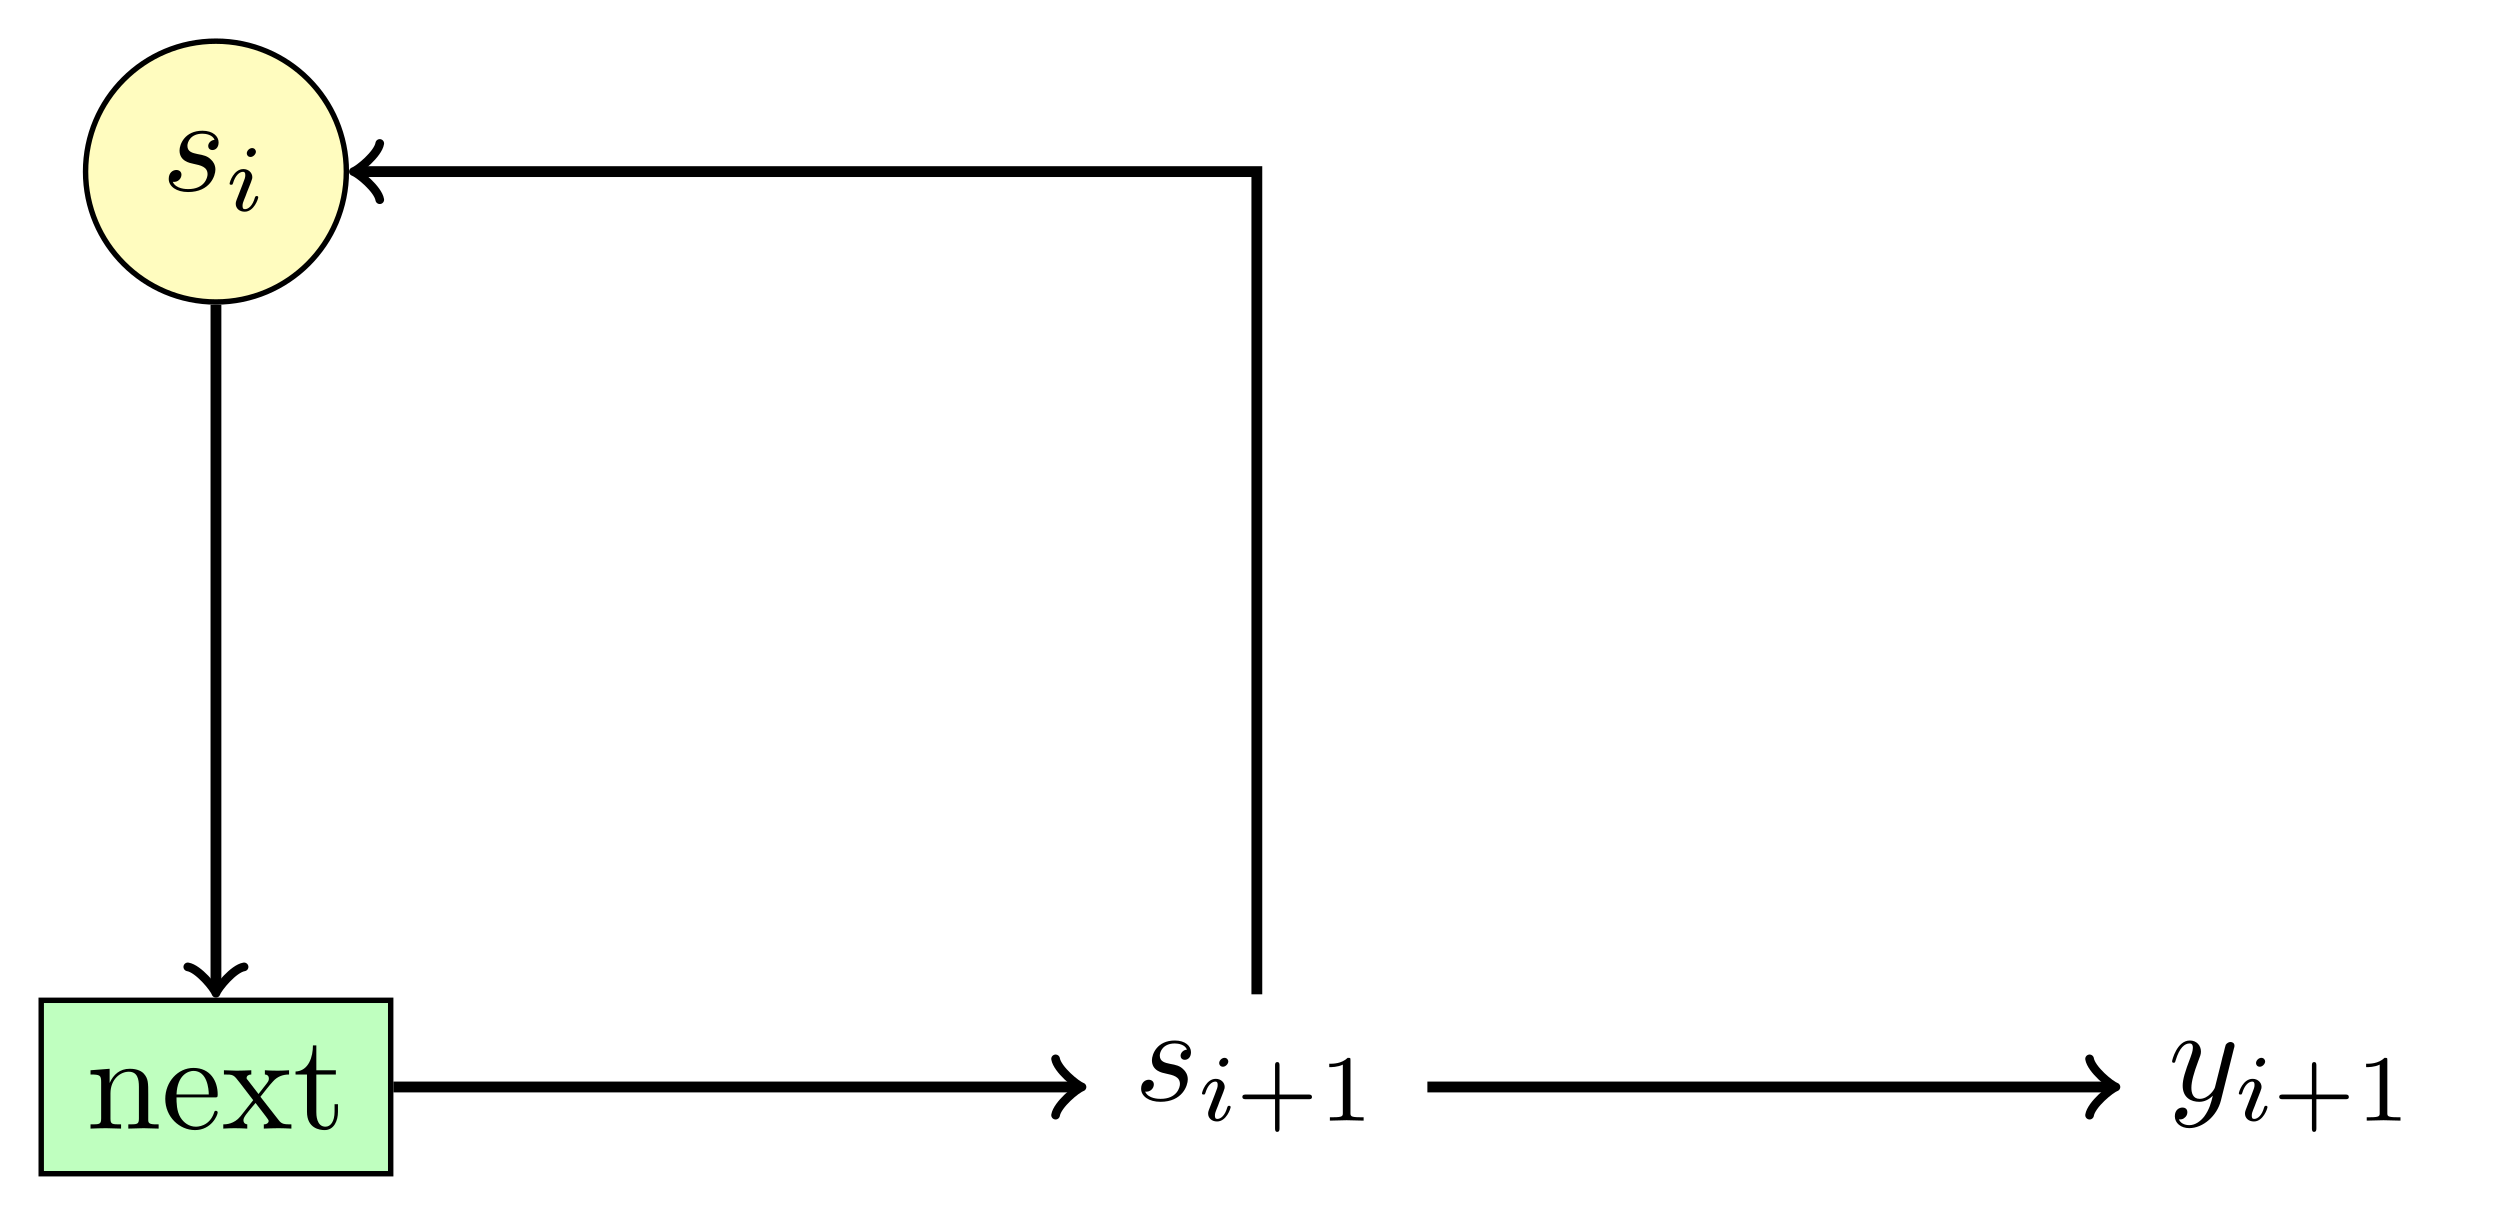
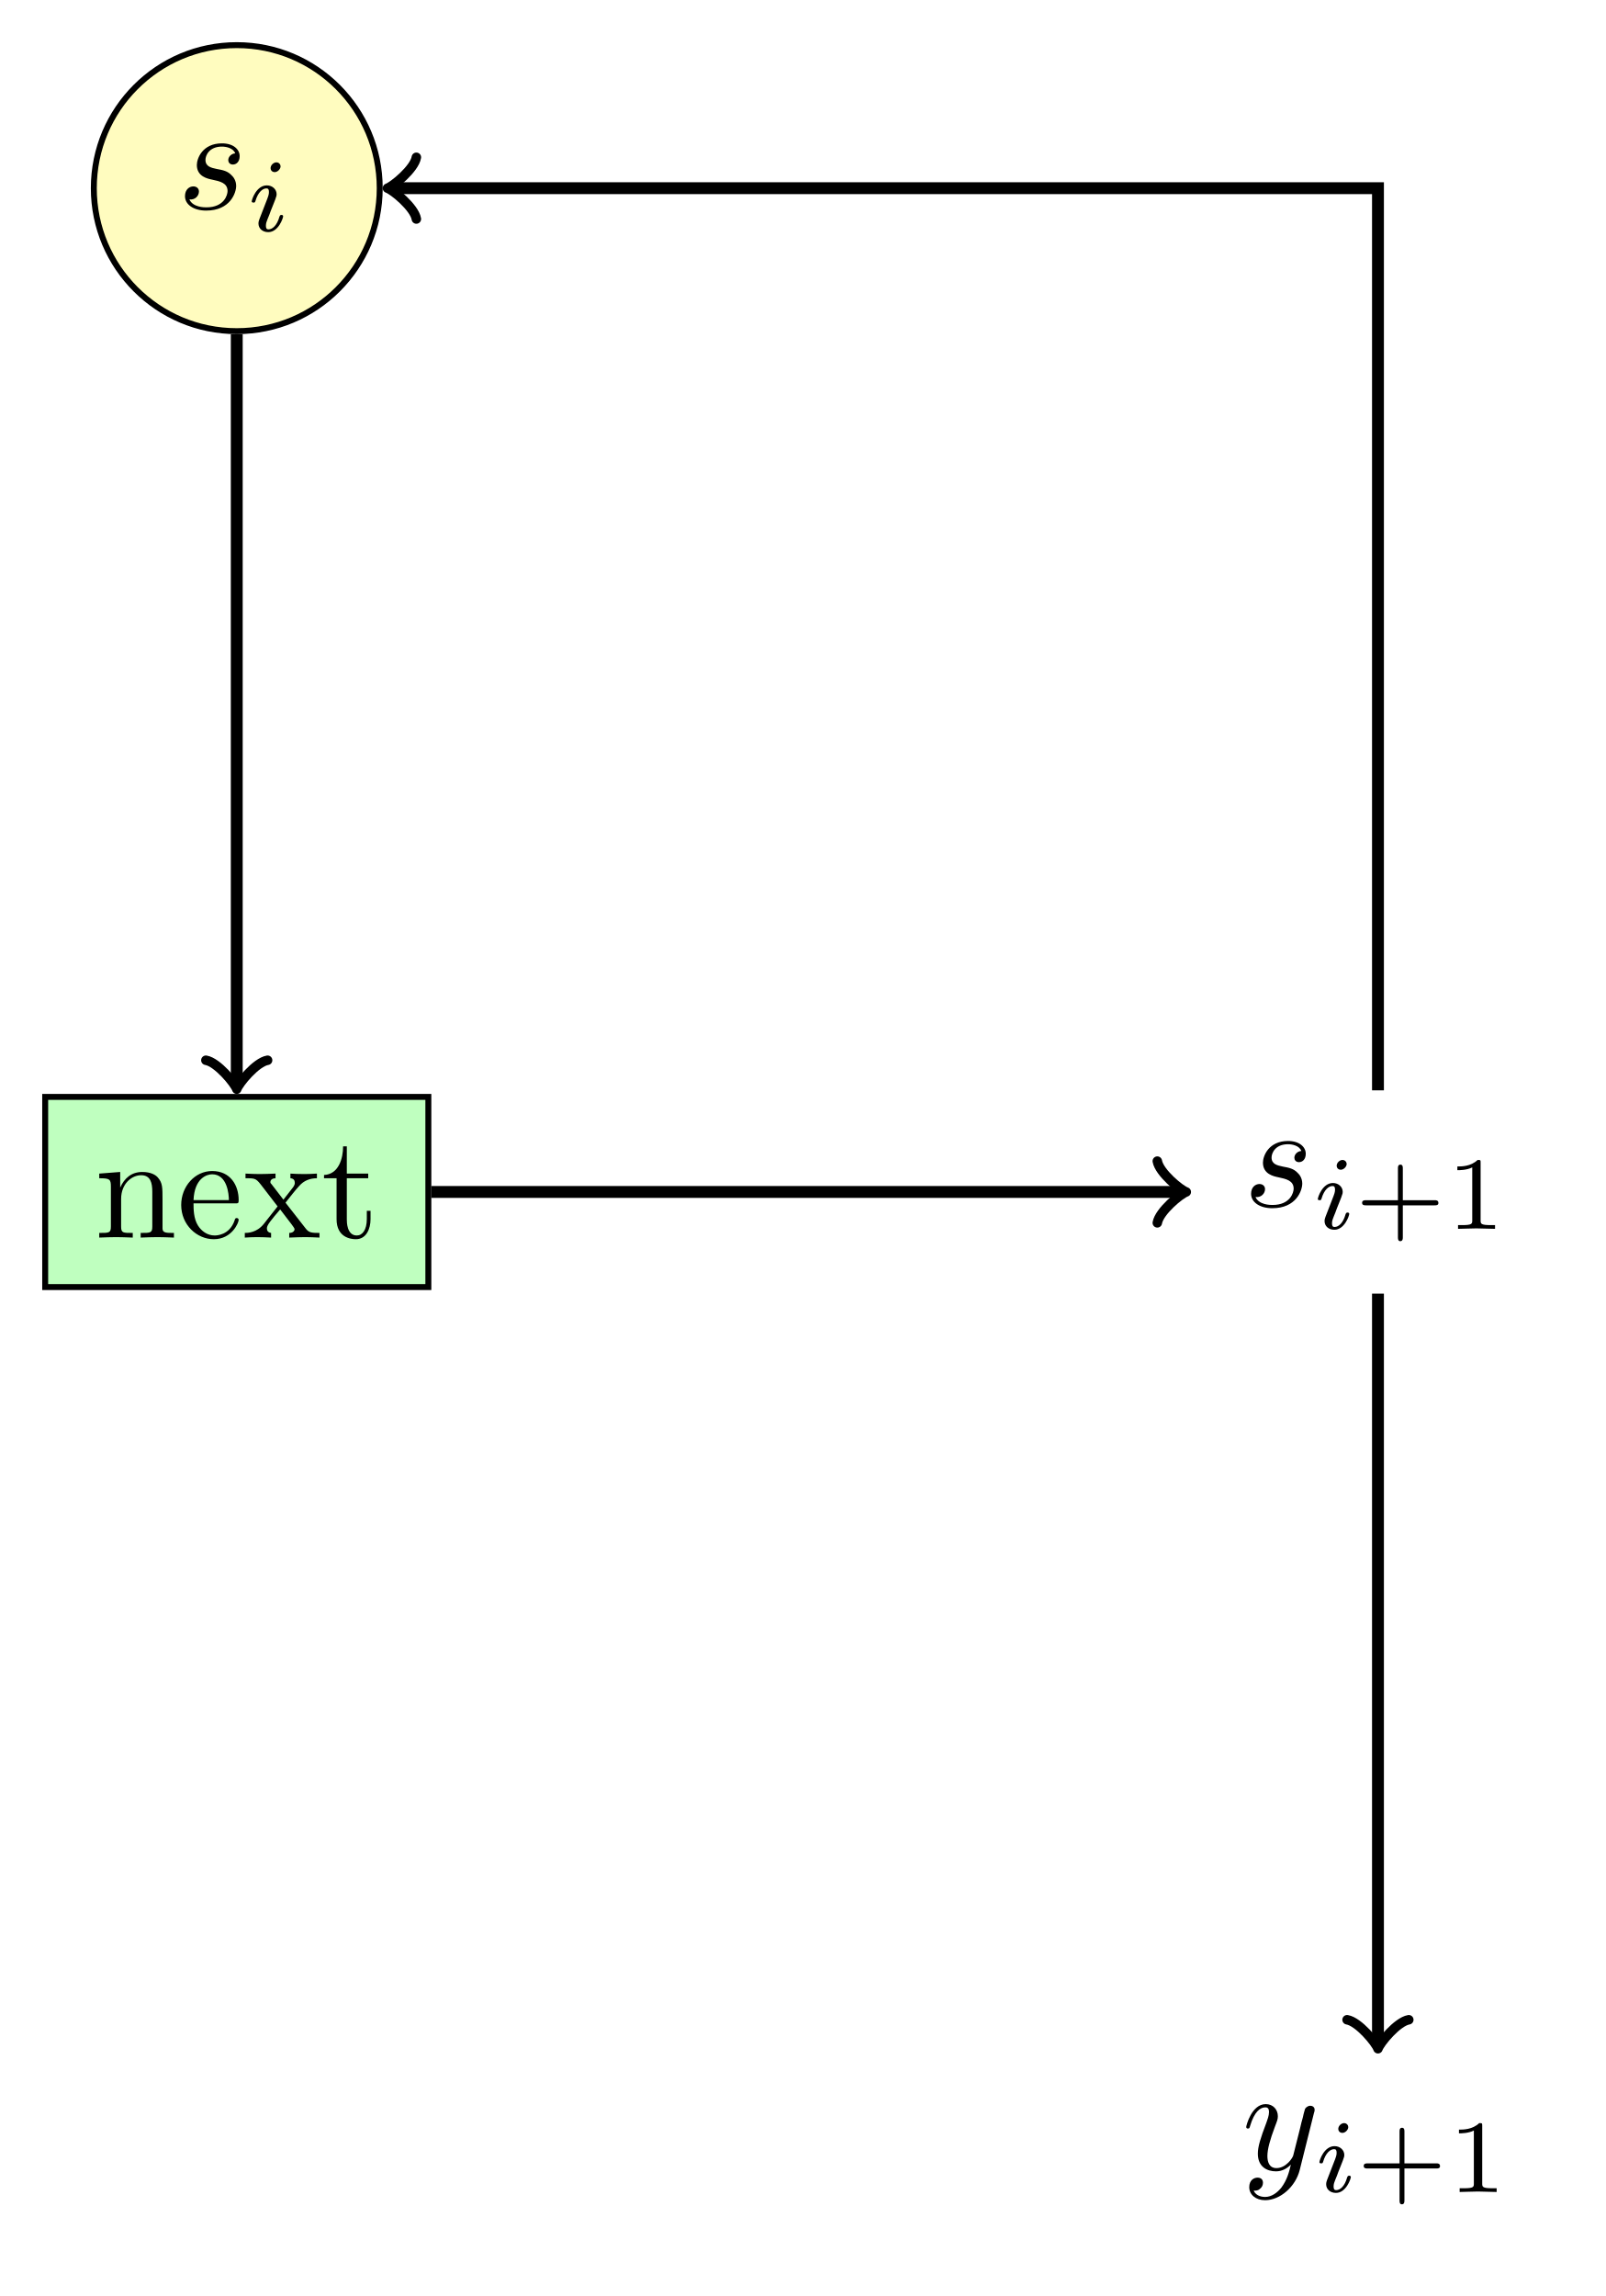
- <svg xmlns="http://www.w3.org/2000/svg" xmlns:xlink="http://www.w3.org/1999/xlink" width="184.094" height="89.506" viewBox="0 0 184.094 89.506">
+ <svg xmlns="http://www.w3.org/2000/svg" xmlns:xlink="http://www.w3.org/1999/xlink" width="107.849pt" height="154.183pt" viewBox="0 0 107.849 154.183">
  <defs>
    <g>
      <g id="glyph-0-0">
        <path d="M 1.094 -3.422 L 1.094 -0.75 C 1.094 -0.312 0.984 -0.312 0.312 -0.312 L 0.312 0 C 0.672 -0.016 1.172 -0.031 1.453 -0.031 C 1.703 -0.031 2.219 -0.016 2.562 0 L 2.562 -0.312 C 1.891 -0.312 1.781 -0.312 1.781 -0.75 L 1.781 -2.594 C 1.781 -3.625 2.5 -4.188 3.125 -4.188 C 3.766 -4.188 3.875 -3.656 3.875 -3.078 L 3.875 -0.75 C 3.875 -0.312 3.766 -0.312 3.094 -0.312 L 3.094 0 C 3.438 -0.016 3.953 -0.031 4.219 -0.031 C 4.469 -0.031 5 -0.016 5.328 0 L 5.328 -0.312 C 4.812 -0.312 4.562 -0.312 4.562 -0.609 L 4.562 -2.516 C 4.562 -3.375 4.562 -3.672 4.25 -4.031 C 4.109 -4.203 3.781 -4.406 3.203 -4.406 C 2.469 -4.406 2 -3.984 1.719 -3.359 L 1.719 -4.406 L 0.312 -4.297 L 0.312 -3.984 C 1.016 -3.984 1.094 -3.922 1.094 -3.422 Z M 1.094 -3.422 " />
      </g>
      <g id="glyph-0-1">
        <path d="M 1.109 -2.516 C 1.172 -4 2.016 -4.25 2.359 -4.25 C 3.375 -4.25 3.484 -2.906 3.484 -2.516 Z M 1.109 -2.297 L 3.891 -2.297 C 4.109 -2.297 4.141 -2.297 4.141 -2.516 C 4.141 -3.5 3.594 -4.469 2.359 -4.469 C 1.203 -4.469 0.281 -3.438 0.281 -2.188 C 0.281 -0.859 1.328 0.109 2.469 0.109 C 3.688 0.109 4.141 -1 4.141 -1.188 C 4.141 -1.281 4.062 -1.312 4 -1.312 C 3.922 -1.312 3.891 -1.25 3.875 -1.172 C 3.531 -0.141 2.625 -0.141 2.531 -0.141 C 2.031 -0.141 1.641 -0.438 1.406 -0.812 C 1.109 -1.281 1.109 -1.938 1.109 -2.297 Z M 1.109 -2.297 " />
      </g>
      <g id="glyph-0-2">
        <path d="M 2.859 -2.344 C 3.156 -2.719 3.531 -3.203 3.781 -3.469 C 4.094 -3.828 4.5 -3.984 4.969 -3.984 L 4.969 -4.297 C 4.703 -4.281 4.406 -4.266 4.141 -4.266 C 3.844 -4.266 3.312 -4.281 3.188 -4.297 L 3.188 -3.984 C 3.406 -3.969 3.484 -3.844 3.484 -3.672 C 3.484 -3.516 3.375 -3.391 3.328 -3.328 L 2.719 -2.547 L 1.938 -3.562 C 1.844 -3.656 1.844 -3.672 1.844 -3.734 C 1.844 -3.891 2 -3.984 2.188 -3.984 L 2.188 -4.297 C 1.938 -4.281 1.281 -4.266 1.109 -4.266 C 0.906 -4.266 0.438 -4.281 0.172 -4.297 L 0.172 -3.984 C 0.875 -3.984 0.875 -3.984 1.344 -3.375 L 2.328 -2.094 L 1.391 -0.906 C 0.922 -0.328 0.328 -0.312 0.125 -0.312 L 0.125 0 C 0.375 -0.016 0.688 -0.031 0.953 -0.031 C 1.234 -0.031 1.656 -0.016 1.891 0 L 1.891 -0.312 C 1.672 -0.344 1.609 -0.469 1.609 -0.625 C 1.609 -0.844 1.891 -1.172 2.5 -1.891 L 3.266 -0.891 C 3.344 -0.781 3.469 -0.625 3.469 -0.562 C 3.469 -0.469 3.375 -0.312 3.109 -0.312 L 3.109 0 C 3.406 -0.016 3.969 -0.031 4.188 -0.031 C 4.453 -0.031 4.844 -0.016 5.141 0 L 5.141 -0.312 C 4.609 -0.312 4.422 -0.328 4.203 -0.625 Z M 2.859 -2.344 " />
      </g>
      <g id="glyph-0-3">
        <path d="M 1.719 -3.984 L 3.156 -3.984 L 3.156 -4.297 L 1.719 -4.297 L 1.719 -6.125 L 1.469 -6.125 C 1.469 -5.312 1.172 -4.25 0.188 -4.203 L 0.188 -3.984 L 1.031 -3.984 L 1.031 -1.234 C 1.031 -0.016 1.969 0.109 2.328 0.109 C 3.031 0.109 3.312 -0.594 3.312 -1.234 L 3.312 -1.797 L 3.062 -1.797 L 3.062 -1.25 C 3.062 -0.516 2.766 -0.141 2.391 -0.141 C 1.719 -0.141 1.719 -1.047 1.719 -1.219 Z M 1.719 -3.984 " />
      </g>
      <g id="glyph-1-0">
        <path d="M 3.891 -3.734 C 3.625 -3.719 3.422 -3.5 3.422 -3.281 C 3.422 -3.141 3.516 -2.984 3.734 -2.984 C 3.953 -2.984 4.188 -3.156 4.188 -3.547 C 4.188 -4 3.766 -4.406 3 -4.406 C 1.688 -4.406 1.312 -3.391 1.312 -2.953 C 1.312 -2.172 2.047 -2.031 2.344 -1.969 C 2.859 -1.859 3.375 -1.75 3.375 -1.203 C 3.375 -0.953 3.156 -0.109 1.953 -0.109 C 1.812 -0.109 1.047 -0.109 0.812 -0.641 C 1.203 -0.594 1.453 -0.891 1.453 -1.172 C 1.453 -1.391 1.281 -1.516 1.078 -1.516 C 0.812 -1.516 0.516 -1.312 0.516 -0.859 C 0.516 -0.297 1.094 0.109 1.938 0.109 C 3.562 0.109 3.953 -1.094 3.953 -1.547 C 3.953 -1.906 3.766 -2.156 3.641 -2.266 C 3.375 -2.547 3.078 -2.609 2.641 -2.688 C 2.281 -2.766 1.891 -2.844 1.891 -3.297 C 1.891 -3.578 2.125 -4.188 3 -4.188 C 3.25 -4.188 3.75 -4.109 3.891 -3.734 Z M 3.891 -3.734 " />
      </g>
      <g id="glyph-1-1">
        <path d="M 4.844 -3.797 C 4.891 -3.938 4.891 -3.953 4.891 -4.031 C 4.891 -4.203 4.75 -4.297 4.594 -4.297 C 4.5 -4.297 4.344 -4.234 4.25 -4.094 C 4.234 -4.031 4.141 -3.734 4.109 -3.547 C 4.031 -3.297 3.969 -3.016 3.906 -2.75 L 3.453 -0.953 C 3.422 -0.812 2.984 -0.109 2.328 -0.109 C 1.828 -0.109 1.719 -0.547 1.719 -0.922 C 1.719 -1.375 1.891 -2 2.219 -2.875 C 2.375 -3.281 2.422 -3.391 2.422 -3.594 C 2.422 -4.031 2.109 -4.406 1.609 -4.406 C 0.656 -4.406 0.297 -2.953 0.297 -2.875 C 0.297 -2.766 0.391 -2.766 0.406 -2.766 C 0.516 -2.766 0.516 -2.797 0.562 -2.953 C 0.844 -3.891 1.234 -4.188 1.578 -4.188 C 1.656 -4.188 1.828 -4.188 1.828 -3.875 C 1.828 -3.625 1.719 -3.359 1.656 -3.172 C 1.25 -2.109 1.078 -1.547 1.078 -1.078 C 1.078 -0.188 1.703 0.109 2.297 0.109 C 2.688 0.109 3.016 -0.062 3.297 -0.344 C 3.172 0.172 3.047 0.672 2.656 1.203 C 2.391 1.531 2.016 1.828 1.562 1.828 C 1.422 1.828 0.969 1.797 0.797 1.406 C 0.953 1.406 1.094 1.406 1.219 1.281 C 1.328 1.203 1.422 1.062 1.422 0.875 C 1.422 0.562 1.156 0.531 1.062 0.531 C 0.828 0.531 0.5 0.688 0.5 1.172 C 0.5 1.672 0.938 2.047 1.562 2.047 C 2.578 2.047 3.609 1.141 3.891 0.016 Z M 4.844 -3.797 " />
      </g>
      <g id="glyph-2-0">
        <path d="M 2.266 -4.359 C 2.266 -4.469 2.172 -4.625 1.984 -4.625 C 1.797 -4.625 1.594 -4.438 1.594 -4.234 C 1.594 -4.125 1.672 -3.969 1.875 -3.969 C 2.062 -3.969 2.266 -4.172 2.266 -4.359 Z M 0.844 -0.812 C 0.812 -0.719 0.781 -0.641 0.781 -0.516 C 0.781 -0.188 1.047 0.062 1.438 0.062 C 2.125 0.062 2.438 -0.891 2.438 -1 C 2.438 -1.094 2.344 -1.094 2.328 -1.094 C 2.234 -1.094 2.219 -1.047 2.188 -0.969 C 2.031 -0.406 1.734 -0.125 1.453 -0.125 C 1.312 -0.125 1.281 -0.219 1.281 -0.375 C 1.281 -0.531 1.328 -0.656 1.391 -0.812 C 1.469 -1 1.547 -1.188 1.609 -1.375 C 1.672 -1.547 1.938 -2.172 1.953 -2.266 C 1.984 -2.328 2 -2.406 2 -2.484 C 2 -2.812 1.719 -3.078 1.344 -3.078 C 0.641 -3.078 0.328 -2.125 0.328 -2 C 0.328 -1.922 0.422 -1.922 0.453 -1.922 C 0.547 -1.922 0.547 -1.953 0.578 -2.031 C 0.75 -2.625 1.062 -2.875 1.312 -2.875 C 1.422 -2.875 1.484 -2.828 1.484 -2.641 C 1.484 -2.469 1.453 -2.375 1.281 -1.938 Z M 0.844 -0.812 " />
      </g>
      <g id="glyph-3-0">
        <path d="M 3.219 -1.578 L 5.359 -1.578 C 5.453 -1.578 5.609 -1.578 5.609 -1.734 C 5.609 -1.922 5.453 -1.922 5.359 -1.922 L 3.219 -1.922 L 3.219 -4.062 C 3.219 -4.141 3.219 -4.312 3.062 -4.312 C 2.891 -4.312 2.891 -4.156 2.891 -4.062 L 2.891 -1.922 L 0.75 -1.922 C 0.656 -1.922 0.484 -1.922 0.484 -1.75 C 0.484 -1.578 0.641 -1.578 0.75 -1.578 L 2.891 -1.578 L 2.891 0.562 C 2.891 0.656 2.891 0.828 3.047 0.828 C 3.219 0.828 3.219 0.656 3.219 0.562 Z M 3.219 -1.578 " />
      </g>
      <g id="glyph-3-1">
        <path d="M 2.328 -4.438 C 2.328 -4.625 2.328 -4.625 2.125 -4.625 C 1.672 -4.188 1.047 -4.188 0.766 -4.188 L 0.766 -3.938 C 0.922 -3.938 1.391 -3.938 1.766 -4.125 L 1.766 -0.578 C 1.766 -0.344 1.766 -0.25 1.078 -0.25 L 0.812 -0.25 L 0.812 0 C 0.938 0 1.797 -0.031 2.047 -0.031 C 2.266 -0.031 3.141 0 3.297 0 L 3.297 -0.25 L 3.031 -0.25 C 2.328 -0.25 2.328 -0.344 2.328 -0.578 Z M 2.328 -4.438 " />
      </g>
    </g>
  </defs>
  <path fill-rule="nonzero" fill="rgb(75%, 100%, 75%)" fill-opacity="1" stroke-width="0.399" stroke-linecap="butt" stroke-linejoin="miter" stroke="rgb(0%, 0%, 0%)" stroke-opacity="1" stroke-miterlimit="10" d="M -12.867 -6.386 L 12.868 -6.386 L 12.868 6.384 L -12.867 6.384 Z M -12.867 -6.386 " transform="matrix(1, 0, 0, -1, 15.902, 80.044)" />
  <g fill="rgb(0%, 0%, 0%)" fill-opacity="1">
-     <use xlink:href="#glyph-0-0" x="6.354" y="83.108" />
-     <use xlink:href="#glyph-0-1" x="11.889" y="83.108" />
-     <use xlink:href="#glyph-0-2" x="16.317" y="83.108" />
-     <use xlink:href="#glyph-0-3" x="21.575" y="83.108" />
+     <use xlink:href="#glyph-0-0" x="6.354" y="83.107" />
+     <use xlink:href="#glyph-0-1" x="11.889" y="83.107" />
+     <use xlink:href="#glyph-0-2" x="16.317" y="83.107" />
+     <use xlink:href="#glyph-0-3" x="21.575" y="83.107" />
  </g>
  <path fill-rule="nonzero" fill="rgb(100%, 98.724%, 75%)" fill-opacity="1" stroke-width="0.399" stroke-linecap="butt" stroke-linejoin="miter" stroke="rgb(0%, 0%, 0%)" stroke-opacity="1" stroke-miterlimit="10" d="M 9.602 67.407 C 9.602 72.712 5.301 77.013 0 77.013 C -5.304 77.013 -9.601 72.712 -9.601 67.407 C -9.601 62.106 -5.304 57.806 0 57.806 C 5.301 57.806 9.602 62.106 9.602 67.407 Z M 9.602 67.407 " transform="matrix(1, 0, 0, -1, 15.902, 80.044)" />
  <g fill="rgb(0%, 0%, 0%)" fill-opacity="1">
    <use xlink:href="#glyph-1-0" x="11.909" y="14.033" />
  </g>
  <g fill="rgb(0%, 0%, 0%)" fill-opacity="1">
-     <use xlink:href="#glyph-2-0" x="16.579" y="15.528" />
+     <use xlink:href="#glyph-2-0" x="16.579" y="15.527" />
  </g>
  <path fill="none" stroke-width="0.797" stroke-linecap="butt" stroke-linejoin="miter" stroke="rgb(0%, 0%, 0%)" stroke-opacity="1" stroke-miterlimit="10" d="M 0 57.606 L 0 7.29 " transform="matrix(1, 0, 0, -1, 15.902, 80.044)" />
  <path fill="none" stroke-width="0.638" stroke-linecap="round" stroke-linejoin="round" stroke="rgb(0%, 0%, 0%)" stroke-opacity="1" stroke-miterlimit="10" d="M -1.554 2.071 C -1.425 1.293 0.001 0.129 0.388 0 C 0.001 -0.129 -1.425 -1.297 -1.554 -2.074 " transform="matrix(0, 1, 1, 0, 15.902, 72.75288)" />
  <g fill="rgb(0%, 0%, 0%)" fill-opacity="1">
    <use xlink:href="#glyph-1-0" x="83.513" y="81.026" />
  </g>
  <g fill="rgb(0%, 0%, 0%)" fill-opacity="1">
-     <use xlink:href="#glyph-2-0" x="88.183" y="82.521" />
+     <use xlink:href="#glyph-2-0" x="88.183" y="82.52" />
  </g>
  <g fill="rgb(0%, 0%, 0%)" fill-opacity="1">
-     <use xlink:href="#glyph-3-0" x="91.001" y="82.521" />
-     <use xlink:href="#glyph-3-1" x="97.117" y="82.521" />
+     <use xlink:href="#glyph-3-0" x="91.001" y="82.52" />
+     <use xlink:href="#glyph-3-1" x="97.117" y="82.52" />
  </g>
  <path fill="none" stroke-width="0.797" stroke-linecap="butt" stroke-linejoin="miter" stroke="rgb(0%, 0%, 0%)" stroke-opacity="1" stroke-miterlimit="10" d="M 13.067 0.001 L 63.383 0.001 " transform="matrix(1, 0, 0, -1, 15.902, 80.044)" />
  <path fill="none" stroke-width="0.638" stroke-linecap="round" stroke-linejoin="round" stroke="rgb(0%, 0%, 0%)" stroke-opacity="1" stroke-miterlimit="10" d="M -1.556 2.071 C -1.423 1.294 -0.001 0.13 0.389 0.001 C -0.001 -0.128 -1.423 -1.296 -1.556 -2.073 " transform="matrix(1, 0, 0, -1, 79.2864, 80.044)" />
  <path fill="none" stroke-width="0.797" stroke-linecap="butt" stroke-linejoin="miter" stroke="rgb(0%, 0%, 0%)" stroke-opacity="1" stroke-miterlimit="10" d="M 76.649 6.825 L 76.649 67.407 L 10.508 67.407 " transform="matrix(1, 0, 0, -1, 15.902, 80.044)" />
  <path fill="none" stroke-width="0.638" stroke-linecap="round" stroke-linejoin="round" stroke="rgb(0%, 0%, 0%)" stroke-opacity="1" stroke-miterlimit="10" d="M -1.554 2.072 C -1.426 1.295 0 0.131 0.387 0.002 C 0 -0.131 -1.426 -1.295 -1.554 -2.072 " transform="matrix(-1, 0, 0, 1, 26.41042, 12.63491)" />
  <g fill="rgb(0%, 0%, 0%)" fill-opacity="1">
-     <use xlink:href="#glyph-1-1" x="159.65" y="81.026" />
+     <use xlink:href="#glyph-1-1" x="83.405" y="145.703" />
  </g>
  <g fill="rgb(0%, 0%, 0%)" fill-opacity="1">
-     <use xlink:href="#glyph-2-0" x="164.534" y="82.521" />
+     <use xlink:href="#glyph-2-0" x="88.29" y="147.198" />
  </g>
  <g fill="rgb(0%, 0%, 0%)" fill-opacity="1">
-     <use xlink:href="#glyph-3-0" x="167.353" y="82.521" />
-     <use xlink:href="#glyph-3-1" x="173.469" y="82.521" />
+     <use xlink:href="#glyph-3-0" x="91.109" y="147.198" />
+     <use xlink:href="#glyph-3-1" x="97.225" y="147.198" />
  </g>
-   <path fill="none" stroke-width="0.797" stroke-linecap="butt" stroke-linejoin="miter" stroke="rgb(0%, 0%, 0%)" stroke-opacity="1" stroke-miterlimit="10" d="M 89.207 0.001 L 139.524 0.001 " transform="matrix(1, 0, 0, -1, 15.902, 80.044)" />
-   <path fill="none" stroke-width="0.638" stroke-linecap="round" stroke-linejoin="round" stroke="rgb(0%, 0%, 0%)" stroke-opacity="1" stroke-miterlimit="10" d="M -1.553 2.071 C -1.425 1.294 0.001 0.13 0.388 0.001 C 0.001 -0.128 -1.425 -1.296 -1.553 -2.073 " transform="matrix(1, 0, 0, -1, 155.4246, 80.044)" />
+   <path fill="none" stroke-width="0.797" stroke-linecap="butt" stroke-linejoin="miter" stroke="rgb(0%, 0%, 0%)" stroke-opacity="1" stroke-miterlimit="10" d="M 76.649 -6.827 L 76.649 -57.144 " transform="matrix(1, 0, 0, -1, 15.902, 80.044)" />
+   <path fill="none" stroke-width="0.638" stroke-linecap="round" stroke-linejoin="round" stroke="rgb(0%, 0%, 0%)" stroke-opacity="1" stroke-miterlimit="10" d="M -1.555 2.07 C -1.426 1.297 -0 0.129 0.39 0 C -0 -0.129 -1.426 -1.297 -1.555 -2.074 " transform="matrix(0, 1, 1, 0, 92.55071, 137.1878)" />
</svg>
